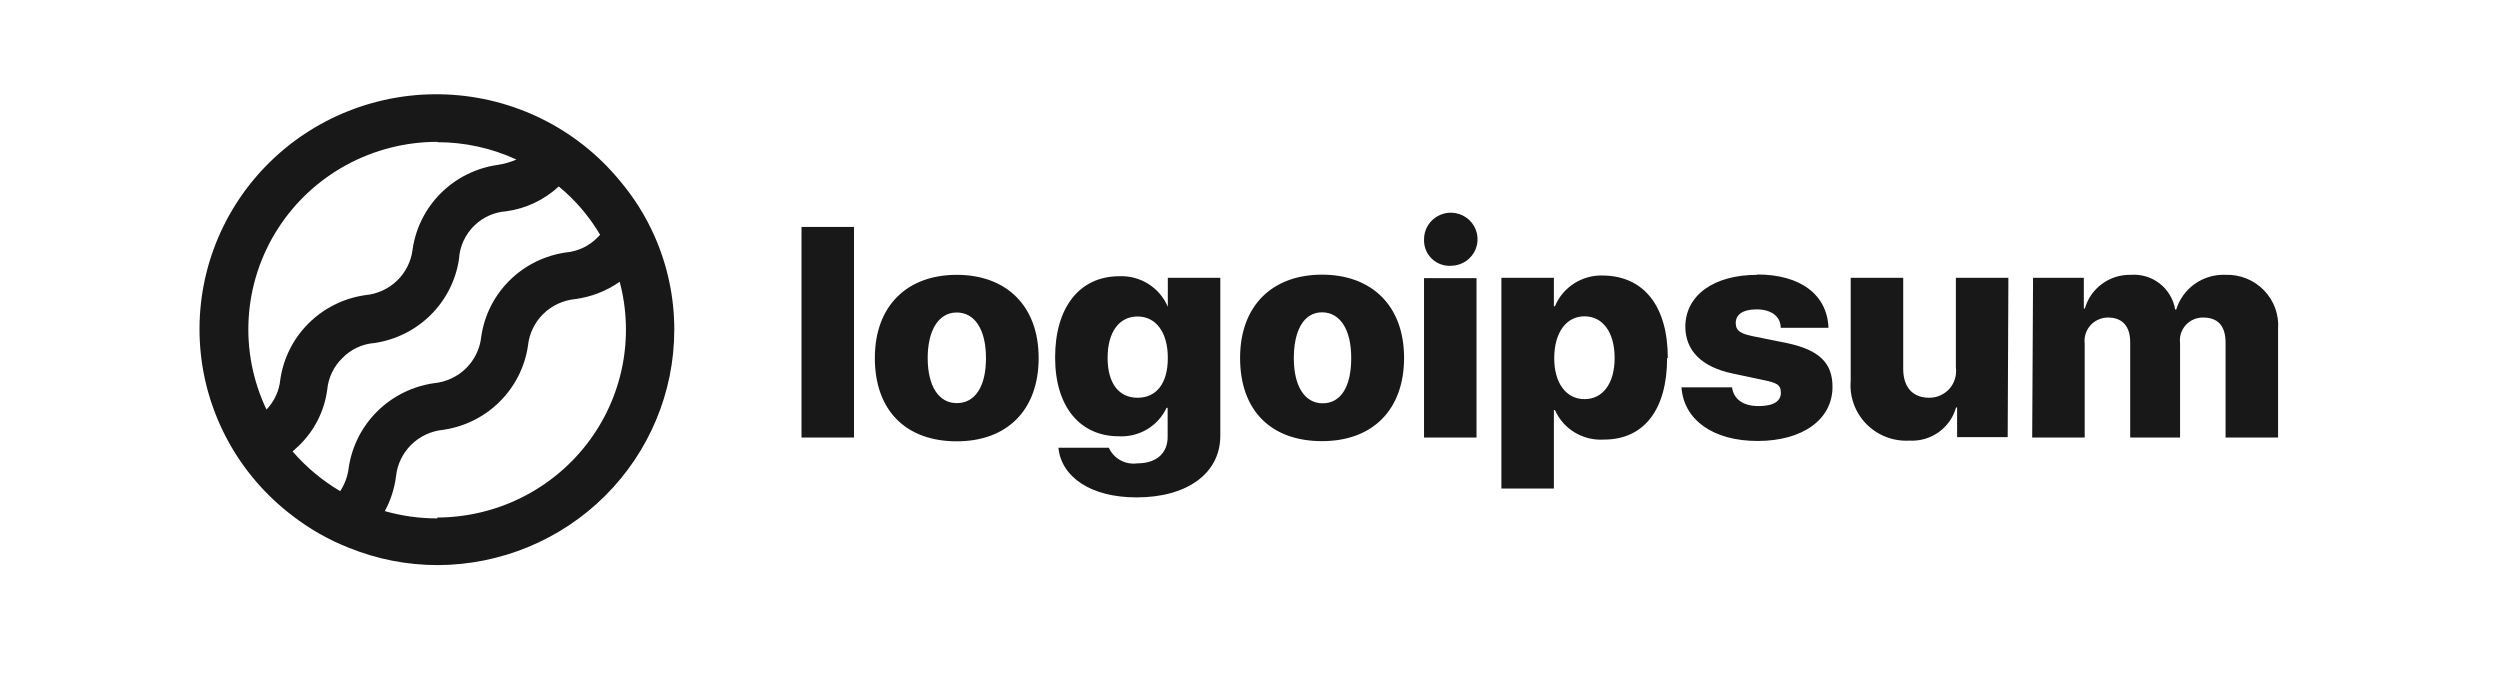
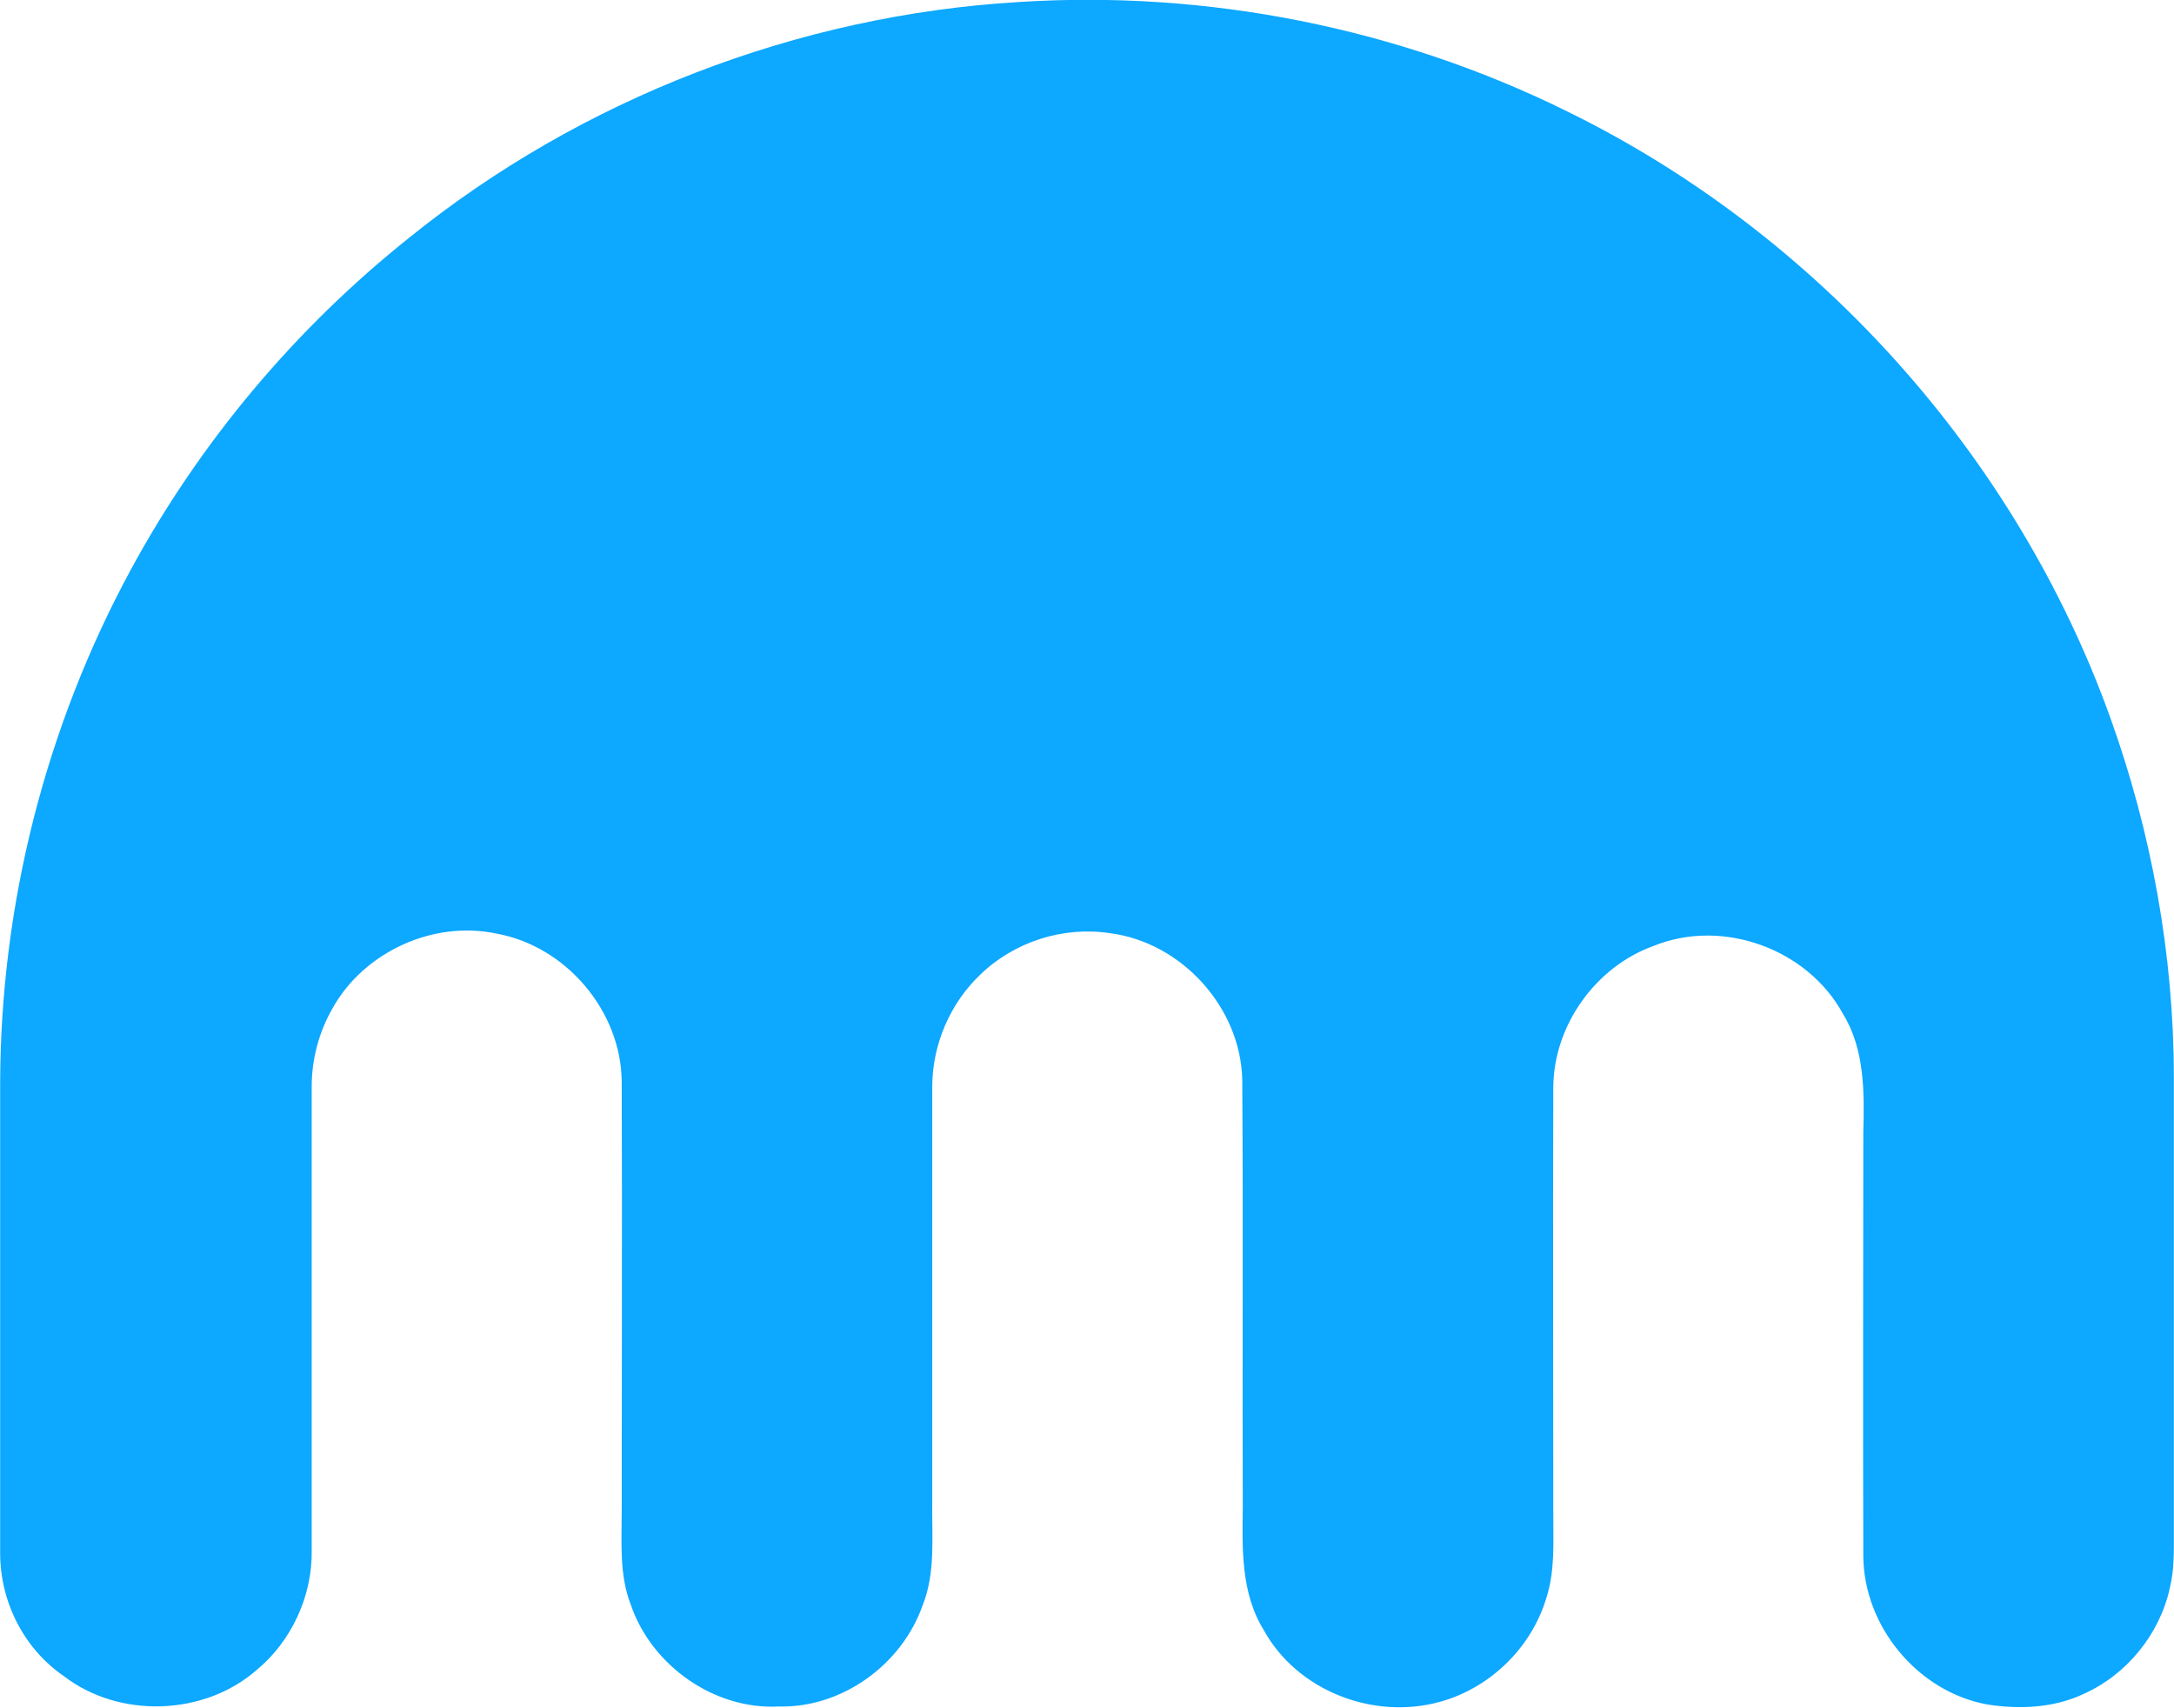
- <svg xmlns="http://www.w3.org/2000/svg" width="144" height="39" viewBox="0 0 144 39" fill="none">
-   <g opacity="0.96">
-     <path d="M46.167 13.07H49.191V25.2H46.167V13.07ZM50.391 20.62C50.391 17.62 52.246 15.83 55.108 15.83C57.971 15.83 59.826 17.62 59.826 20.62C59.826 23.62 58.012 25.42 55.108 25.42C52.205 25.42 50.391 23.67 50.391 20.62ZM56.792 20.62C56.792 18.97 56.137 18 55.108 18C54.08 18 53.435 19 53.435 20.62C53.435 22.24 54.07 23.22 55.108 23.22C56.147 23.22 56.792 22.3 56.792 20.63V20.62ZM60.965 25.79H63.869C64.007 26.095 64.24 26.347 64.535 26.509C64.829 26.671 65.168 26.735 65.502 26.69C66.651 26.69 67.256 26.07 67.256 25.17V23.49H67.195C66.954 24.005 66.563 24.436 66.073 24.729C65.582 25.021 65.015 25.161 64.443 25.13C62.236 25.13 60.774 23.46 60.774 20.59C60.774 17.72 62.165 15.91 64.484 15.91C65.073 15.887 65.655 16.044 66.152 16.358C66.65 16.673 67.038 17.131 67.266 17.67V16H70.29V25.1C70.29 27.29 68.344 28.65 65.471 28.65C62.8 28.65 61.137 27.46 60.965 25.8V25.79ZM67.266 20.61C67.266 19.15 66.59 18.23 65.522 18.23C64.453 18.23 63.798 19.14 63.798 20.61C63.798 22.08 64.443 22.91 65.522 22.91C66.6 22.91 67.266 22.1 67.266 20.62V20.61ZM71.429 20.61C71.429 17.61 73.284 15.82 76.147 15.82C79.01 15.82 80.875 17.61 80.875 20.61C80.875 23.61 79.06 25.41 76.147 25.41C73.234 25.41 71.429 23.67 71.429 20.62V20.61ZM77.83 20.61C77.83 18.96 77.175 17.99 76.147 17.99C75.119 17.99 74.524 19 74.524 20.63C74.524 22.26 75.159 23.23 76.187 23.23C77.215 23.23 77.83 22.3 77.83 20.63V20.61ZM82.024 13.82C82.016 13.517 82.099 13.219 82.262 12.963C82.425 12.707 82.662 12.505 82.941 12.382C83.22 12.259 83.53 12.221 83.831 12.273C84.132 12.325 84.41 12.465 84.631 12.674C84.852 12.883 85.005 13.153 85.071 13.449C85.138 13.745 85.114 14.053 85.003 14.336C84.892 14.618 84.699 14.861 84.449 15.035C84.198 15.208 83.902 15.304 83.596 15.31C83.394 15.324 83.191 15.296 83 15.228C82.809 15.161 82.634 15.054 82.486 14.916C82.339 14.778 82.221 14.611 82.142 14.426C82.062 14.241 82.022 14.041 82.024 13.84V13.82ZM82.024 16.02H85.048V25.2H82.024V16.02ZM96.026 20.61C96.026 23.61 94.685 25.32 92.387 25.32C91.797 25.358 91.211 25.215 90.706 24.911C90.201 24.607 89.802 24.156 89.564 23.62H89.504V28.14H86.48V16H89.504V17.64H89.564C89.791 17.095 90.182 16.633 90.684 16.316C91.185 16 91.773 15.844 92.367 15.87C94.685 15.91 96.066 17.63 96.066 20.63L96.026 20.61ZM93.002 20.61C93.002 19.15 92.326 18.22 91.268 18.22C90.209 18.22 89.534 19.16 89.524 20.61C89.514 22.06 90.209 22.99 91.268 22.99C92.326 22.99 93.002 22.08 93.002 20.63V20.61ZM101.217 15.81C103.727 15.81 105.25 16.99 105.32 18.88H102.568C102.568 18.23 102.024 17.82 101.187 17.82C100.35 17.82 99.978 18.14 99.978 18.61C99.978 19.08 100.31 19.23 100.986 19.37L102.921 19.76C104.766 20.15 105.552 20.89 105.552 22.28C105.552 24.18 103.808 25.4 101.238 25.4C98.667 25.4 96.984 24.18 96.853 22.31H99.766C99.856 22.99 100.401 23.39 101.288 23.39C102.175 23.39 102.578 23.1 102.578 22.62C102.578 22.14 102.296 22.04 101.57 21.89L99.826 21.52C98.022 21.15 97.074 20.2 97.074 18.8C97.094 17 98.717 15.83 101.217 15.83V15.81ZM115.643 25.18H112.729V23.47H112.669C112.509 24.044 112.156 24.547 111.668 24.894C111.18 25.242 110.587 25.413 109.988 25.38C109.528 25.406 109.068 25.334 108.639 25.168C108.211 25.003 107.822 24.748 107.501 24.421C107.18 24.094 106.934 23.702 106.778 23.273C106.623 22.843 106.562 22.385 106.6 21.93V16H109.625V21.24C109.625 22.33 110.189 22.91 111.127 22.91C111.346 22.911 111.564 22.864 111.765 22.775C111.964 22.685 112.144 22.554 112.289 22.39C112.433 22.226 112.542 22.034 112.605 21.825C112.669 21.616 112.688 21.396 112.659 21.18V16H115.683L115.643 25.18ZM117.104 16H120.028V17.77H120.088C120.249 17.204 120.594 16.706 121.07 16.355C121.546 16.004 122.127 15.819 122.719 15.83C123.323 15.782 123.922 15.961 124.399 16.332C124.875 16.703 125.193 17.237 125.29 17.83H125.35C125.533 17.231 125.912 16.709 126.427 16.347C126.941 15.985 127.563 15.803 128.193 15.83C128.604 15.816 129.014 15.889 129.395 16.042C129.777 16.196 130.121 16.427 130.406 16.722C130.691 17.016 130.911 17.366 131.051 17.75C131.19 18.134 131.248 18.543 131.217 18.95V25.2H128.193V19.75C128.193 18.75 127.74 18.29 126.893 18.29C126.704 18.289 126.517 18.327 126.344 18.403C126.172 18.48 126.018 18.592 125.893 18.732C125.768 18.872 125.674 19.037 125.619 19.216C125.563 19.396 125.548 19.584 125.572 19.77V25.2H122.699V19.71C122.699 18.79 122.246 18.29 121.419 18.29C121.228 18.29 121.039 18.331 120.866 18.408C120.691 18.486 120.535 18.599 120.409 18.741C120.282 18.883 120.187 19.05 120.13 19.231C120.073 19.411 120.055 19.602 120.078 19.79V25.2H117.054L117.104 16Z" fill="#0F0F0F" />
-     <path d="M37.71 13.62C37.197 12.456 36.518 11.372 35.694 10.4C34.475 8.92 32.955 7.713 31.233 6.858C29.51 6.004 27.625 5.52 25.701 5.441C23.777 5.361 21.857 5.686 20.069 6.395C18.28 7.104 16.664 8.181 15.325 9.554C13.986 10.928 12.956 12.567 12.302 14.364C11.648 16.16 11.385 18.075 11.53 19.98C11.675 21.885 12.226 23.738 13.145 25.416C14.064 27.095 15.331 28.562 16.863 29.72C17.846 30.478 18.932 31.094 20.089 31.55C21.711 32.209 23.447 32.549 25.2 32.55C28.818 32.542 32.286 31.111 34.842 28.571C37.399 26.031 38.836 22.589 38.839 19C38.842 17.148 38.457 15.316 37.71 13.62ZM25.19 8.19C26.764 8.19 28.319 8.531 29.746 9.19C29.398 9.339 29.032 9.443 28.657 9.5C27.424 9.677 26.282 10.245 25.401 11.119C24.519 11.993 23.947 13.127 23.768 14.35C23.69 15.036 23.375 15.674 22.878 16.157C22.38 16.64 21.73 16.938 21.037 17C19.803 17.177 18.661 17.745 17.78 18.619C16.898 19.493 16.326 20.627 16.147 21.85C16.087 22.502 15.806 23.115 15.351 23.59C14.565 21.943 14.212 20.126 14.325 18.308C14.438 16.489 15.012 14.729 15.995 13.19C16.978 11.651 18.337 10.383 19.947 9.506C21.556 8.628 23.363 8.169 25.2 8.17L25.19 8.19ZM16.853 26C16.974 25.89 17.095 25.79 17.216 25.67C18.113 24.807 18.688 23.669 18.849 22.44C18.914 21.749 19.225 21.104 19.726 20.62C20.208 20.122 20.857 19.816 21.551 19.76C22.784 19.583 23.926 19.015 24.807 18.141C25.689 17.267 26.261 16.133 26.44 14.91C26.483 14.187 26.796 13.507 27.317 13C27.811 12.512 28.466 12.217 29.162 12.17C30.294 12.015 31.351 11.516 32.186 10.74C33.136 11.522 33.941 12.463 34.565 13.52C34.526 13.571 34.482 13.618 34.434 13.66C33.953 14.162 33.304 14.475 32.609 14.54C31.375 14.714 30.23 15.281 29.349 16.155C28.467 17.03 27.895 18.165 27.72 19.39C27.649 20.078 27.34 20.721 26.846 21.21C26.352 21.698 25.703 22.002 25.008 22.07C23.771 22.246 22.625 22.812 21.738 23.686C20.852 24.56 20.274 25.694 20.089 26.92C20.035 27.409 19.865 27.878 19.595 28.29C18.561 27.681 17.634 26.907 16.853 26ZM25.19 29.86C24.167 29.861 23.149 29.72 22.166 29.44C22.502 28.818 22.721 28.14 22.811 27.44C22.881 26.753 23.189 26.111 23.681 25.623C24.173 25.135 24.82 24.83 25.512 24.76C26.747 24.585 27.892 24.018 28.775 23.143C29.658 22.269 30.232 21.135 30.412 19.91C30.482 19.223 30.79 18.581 31.282 18.093C31.774 17.605 32.421 17.3 33.113 17.23C34.042 17.11 34.928 16.767 35.694 16.23C36.119 17.828 36.169 19.501 35.841 21.121C35.513 22.741 34.815 24.266 33.801 25.577C32.787 26.888 31.483 27.951 29.991 28.685C28.498 29.419 26.856 29.803 25.19 29.81V29.86Z" fill="#0F0F0F" />
-   </g>
+ <svg xmlns="http://www.w3.org/2000/svg" id="Layer_1" viewBox="0 0 429.8 337.7" width="2500" height="1964">
+   <style>.st0{fill:#0da8ff}</style>
+   <path class="st0" d="M201.4.4C238.6-2 276.5 5.5 310 22.1c49.3 24.2 88.6 68 107.2 119.7 8.2 22.8 12.6 47 12.6 71.2v90c0 3.7.1 7.4-.8 11-2 9.1-8.5 17.1-17 20.9-5.9 2.8-12.7 3.1-19.1 2.1-13.7-2.5-24.4-15.4-24.5-29.3-.1-27.9 0-55.8 0-83.8.2-7.9.3-16.4-4-23.4-7-12.9-23.8-19-37.4-13.5-11.5 4.1-19.8 15.7-19.9 27.9-.1 28.4 0 56.7 0 85 0 5.3.3 10.7-1.3 15.8-2.9 10-11.2 18.1-21.2 20.8-13.1 3.6-28.2-2.2-34.8-14.3-4.5-7.3-4.2-16.1-4.1-24.3-.1-28.1.1-56.3-.1-84.4-.3-14.3-12-27.2-26.2-29-9.2-1.4-18.9 1.7-25.6 8.2-6 5.7-9.5 13.9-9.5 22.2v82c-.1 6.9.7 14-1.9 20.5-4.1 11.7-15.9 20.3-28.4 20-12.8.7-25.2-8.1-29.3-20.1-2.3-5.9-1.8-12.3-1.8-18.5 0-28.3.1-56.6 0-84.9-.1-14-11-26.8-24.7-29.3-12.5-2.7-26.3 3.6-32.5 14.8-2.7 4.7-4.1 10.1-4.1 15.4v91.9c.1 8.9-4 17.8-10.9 23.5-10.4 9.1-27.2 9.6-38.1 1.2C4.7 326 0 316.7 0 307.1V214c.1-35.2 9-70.3 25.8-101.3C39.5 87.4 58.4 64.9 81 46.9 115 19.5 157.7 3 201.4.4z" id="_x23_0da8ffff" />
</svg>
